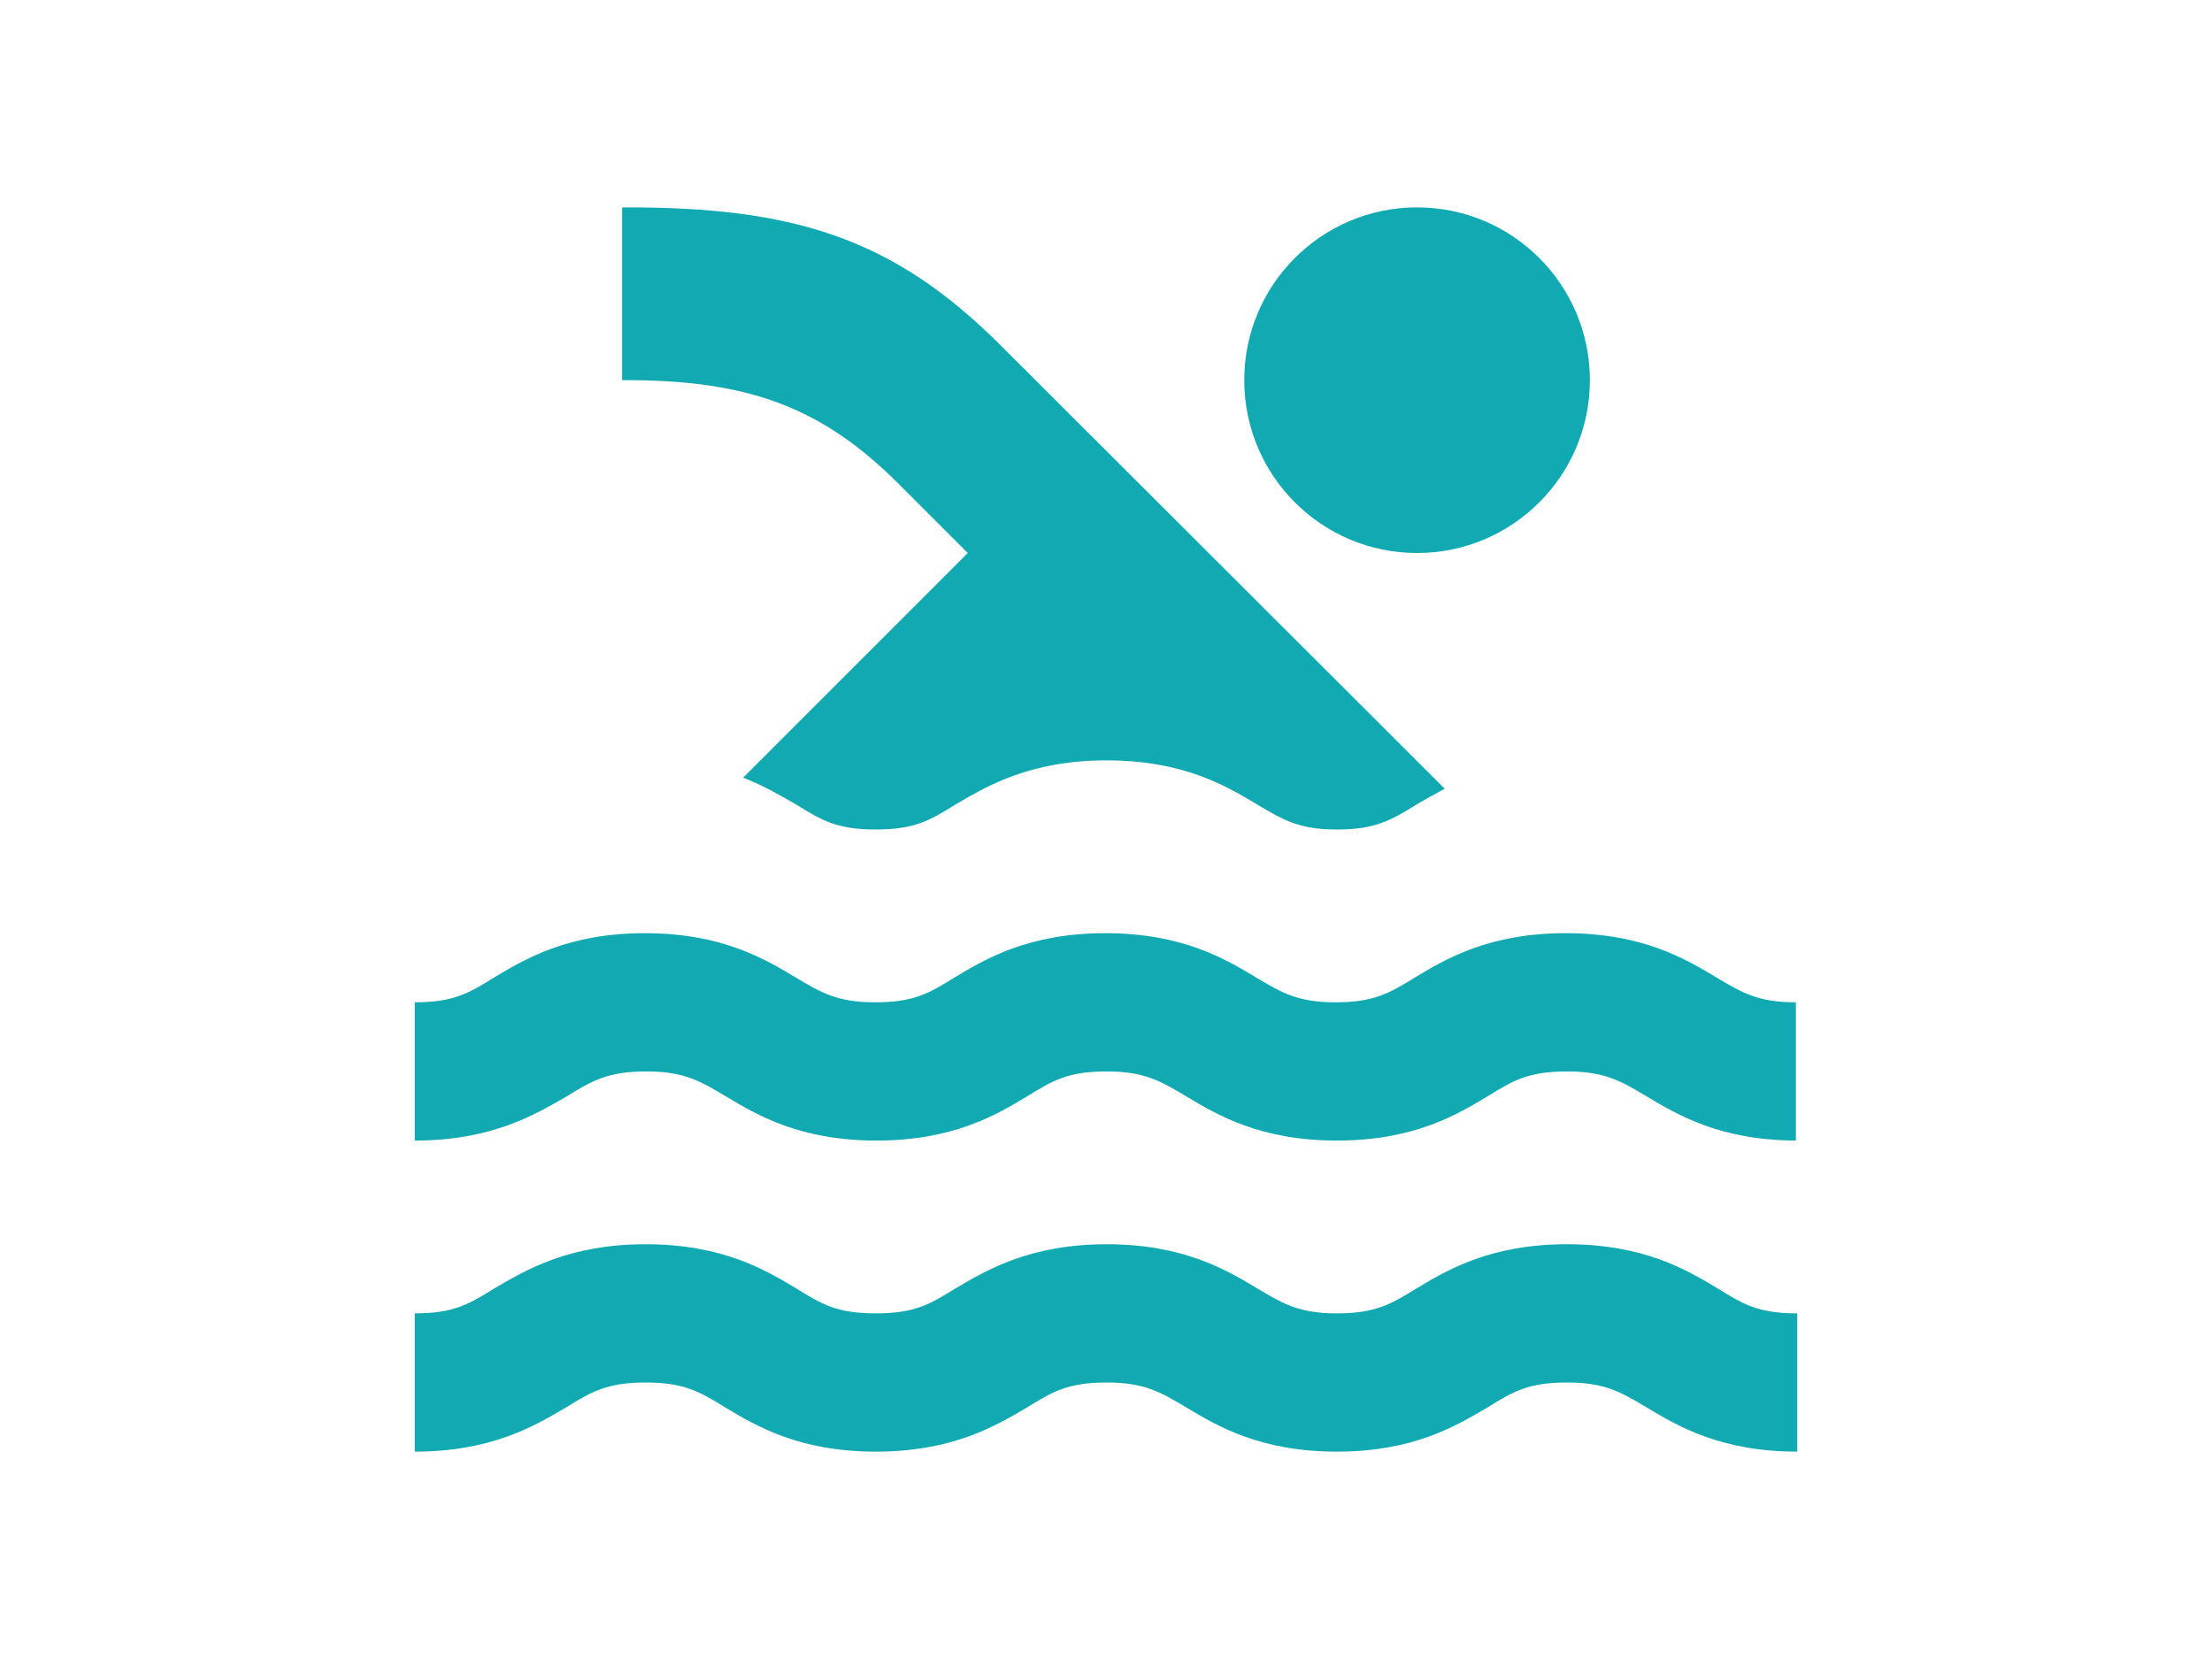
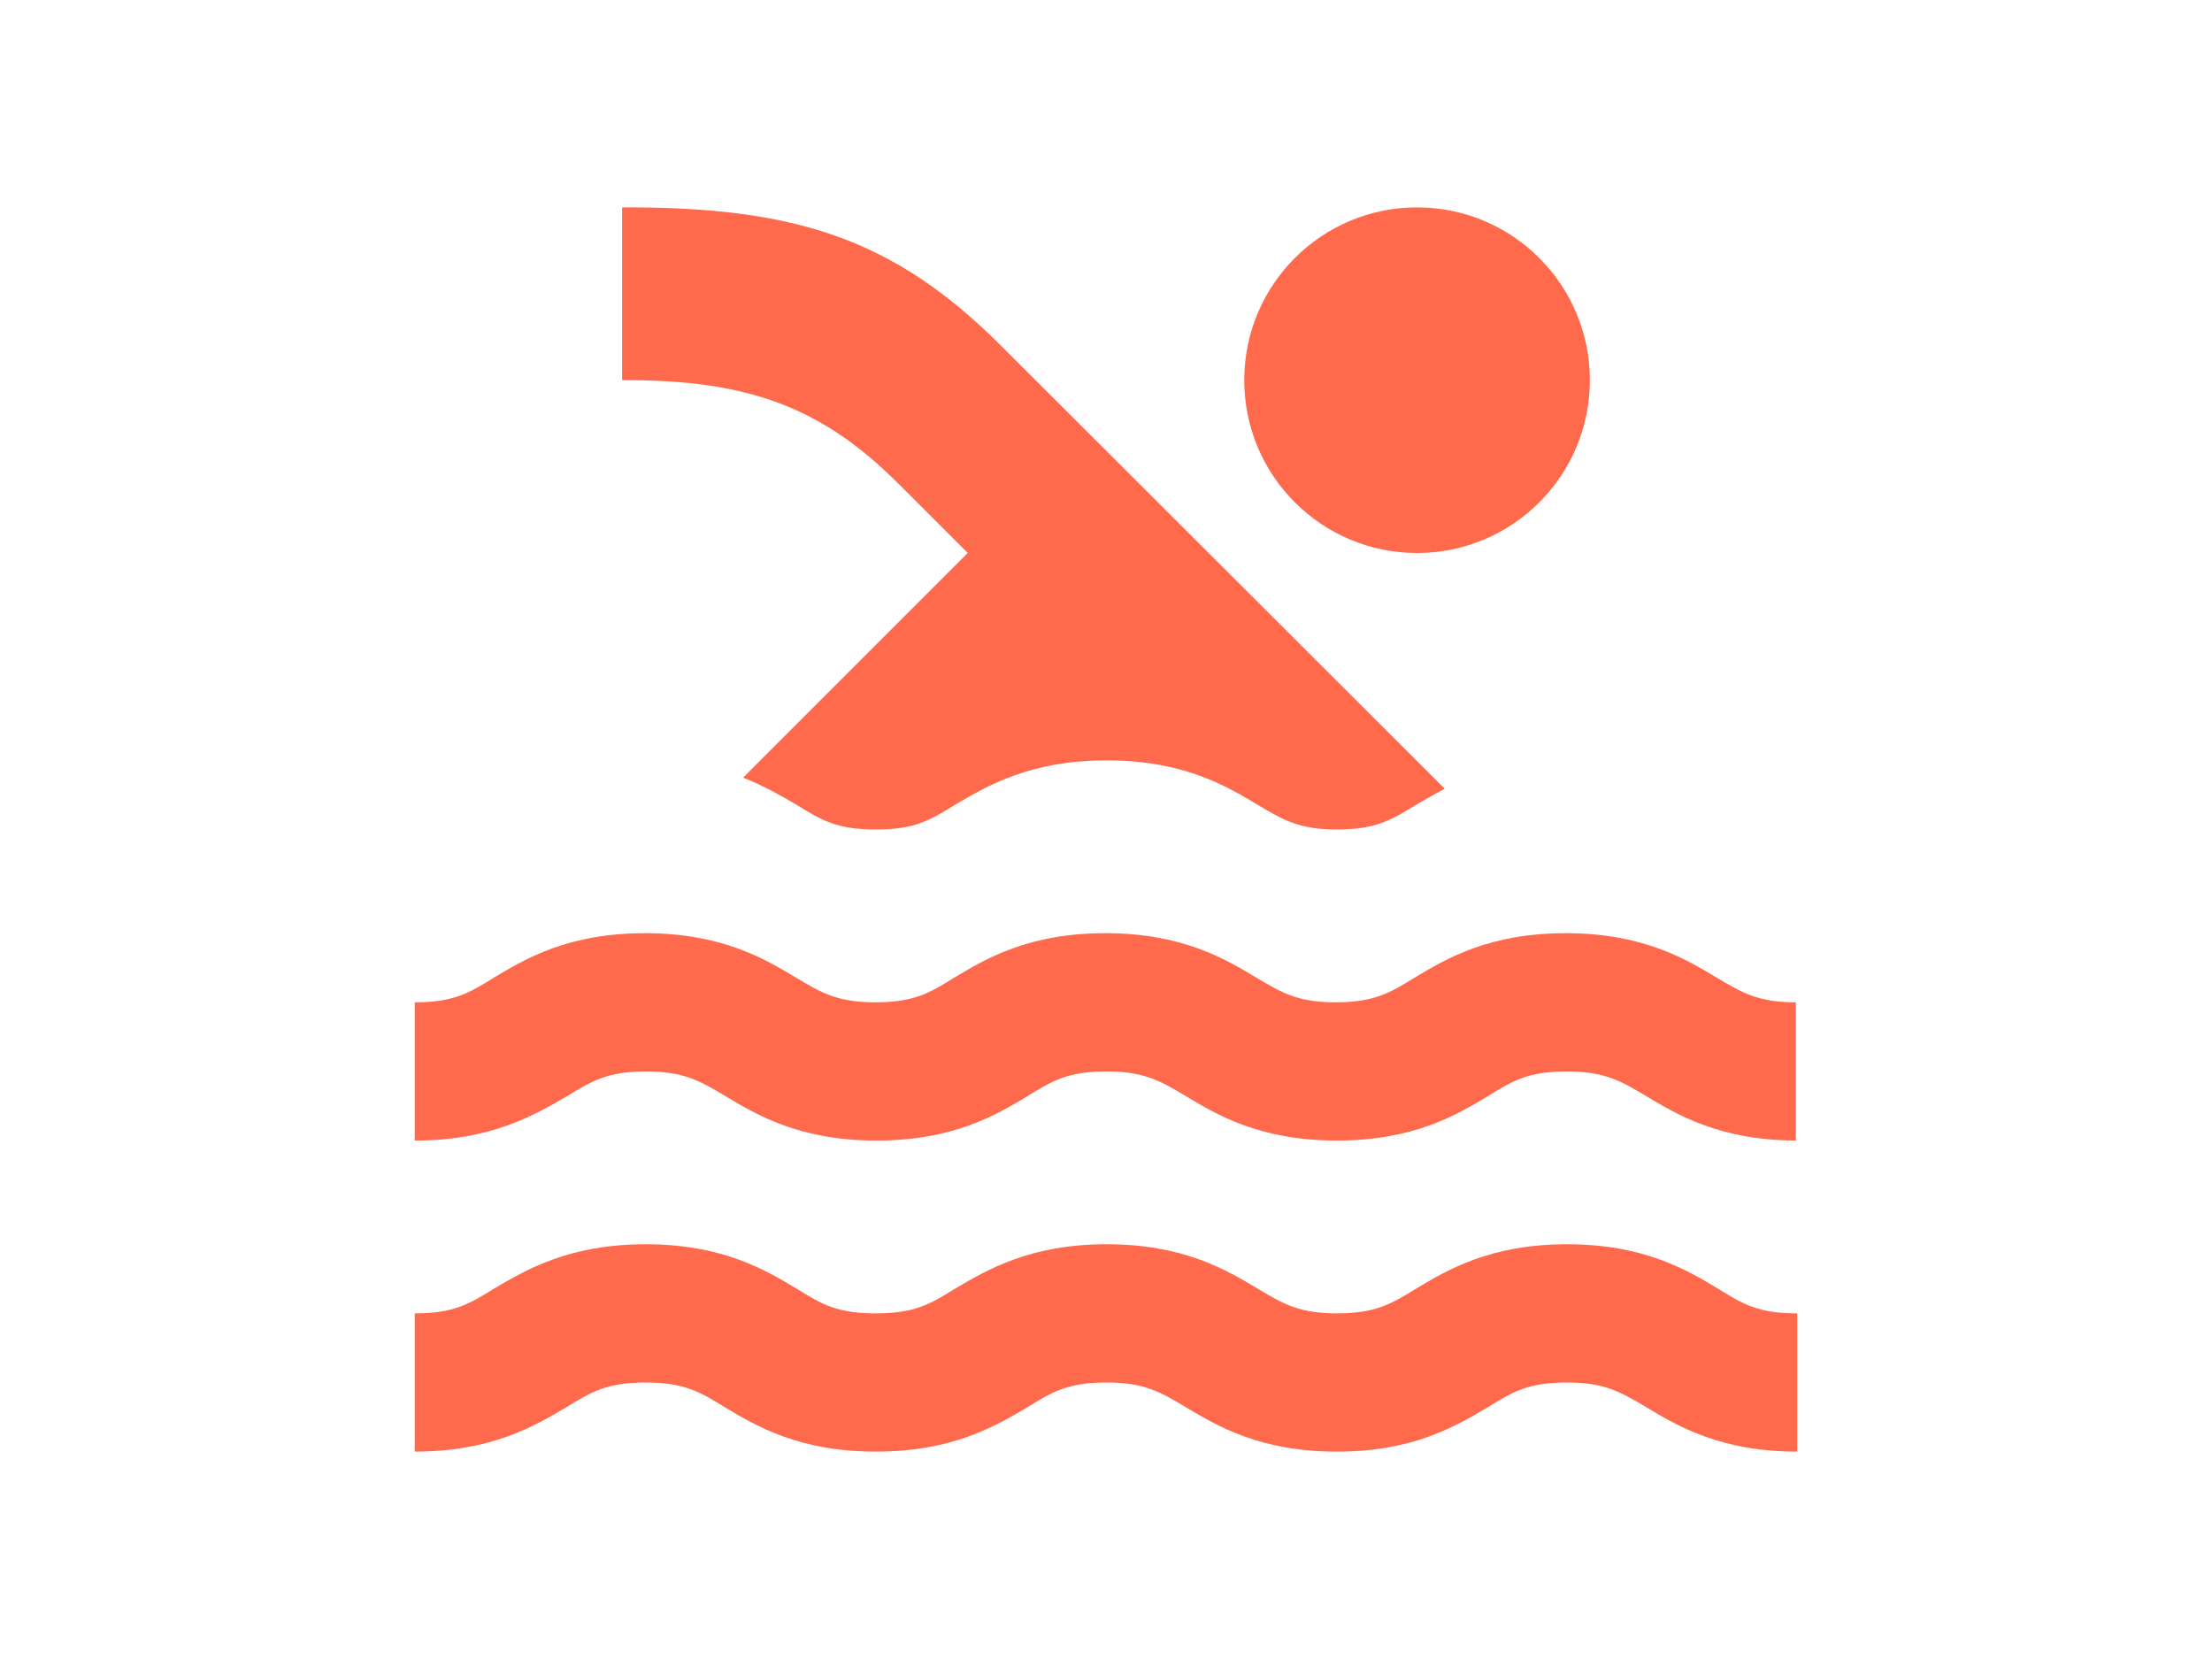
- <svg xmlns="http://www.w3.org/2000/svg" height="18px" viewBox="0 0 24 24" width="24px" fill="#11A9B2">
+ <svg xmlns="http://www.w3.org/2000/svg" height="18px" viewBox="0 0 24 24" width="24px" fill="#FF6A4C">
  <path d="M0 0h24v24H0z" fill="none" />
  <path d="M22 21c-1.11 0-1.73-.37-2.18-.64-.37-.22-.6-.36-1.15-.36-.56 0-.78.13-1.15.36-.46.27-1.07.64-2.18.64s-1.73-.37-2.18-.64c-.37-.22-.6-.36-1.15-.36-.56 0-.78.13-1.15.36-.46.27-1.08.64-2.19.64-1.11 0-1.73-.37-2.18-.64-.37-.23-.6-.36-1.15-.36s-.78.13-1.15.36c-.46.27-1.08.64-2.19.64v-2c.56 0 .78-.13 1.15-.36.46-.27 1.08-.64 2.19-.64s1.73.37 2.18.64c.37.23.59.36 1.15.36.56 0 .78-.13 1.15-.36.46-.27 1.08-.64 2.19-.64 1.11 0 1.73.37 2.18.64.37.22.6.36 1.15.36s.78-.13 1.15-.36c.45-.27 1.07-.64 2.18-.64s1.73.37 2.18.64c.37.23.59.36 1.15.36v2zm0-4.5c-1.11 0-1.73-.37-2.18-.64-.37-.22-.6-.36-1.15-.36-.56 0-.78.13-1.15.36-.45.27-1.07.64-2.18.64s-1.73-.37-2.18-.64c-.37-.22-.6-.36-1.15-.36-.56 0-.78.13-1.15.36-.45.27-1.07.64-2.18.64s-1.73-.37-2.18-.64c-.37-.22-.6-.36-1.15-.36s-.78.13-1.15.36c-.47.27-1.09.64-2.2.64v-2c.56 0 .78-.13 1.15-.36.45-.27 1.07-.64 2.18-.64s1.73.37 2.18.64c.37.22.6.36 1.15.36.56 0 .78-.13 1.15-.36.45-.27 1.07-.64 2.18-.64s1.73.37 2.18.64c.37.22.6.36 1.15.36s.78-.13 1.15-.36c.45-.27 1.07-.64 2.18-.64s1.73.37 2.18.64c.37.22.6.36 1.15.36v2zM8.67 12c.56 0 .78-.13 1.15-.36.46-.27 1.08-.64 2.19-.64 1.11 0 1.73.37 2.18.64.37.22.6.36 1.15.36s.78-.13 1.15-.36c.12-.07.26-.15.41-.23L10.48 5C8.93 3.45 7.5 2.99 5 3v2.5c1.82-.01 2.89.39 4 1.5l1 1-3.25 3.25c.31.12.56.27.77.39.37.23.59.36 1.15.36z" />
  <circle cx="16.5" cy="5.5" r="2.5" />
</svg>
